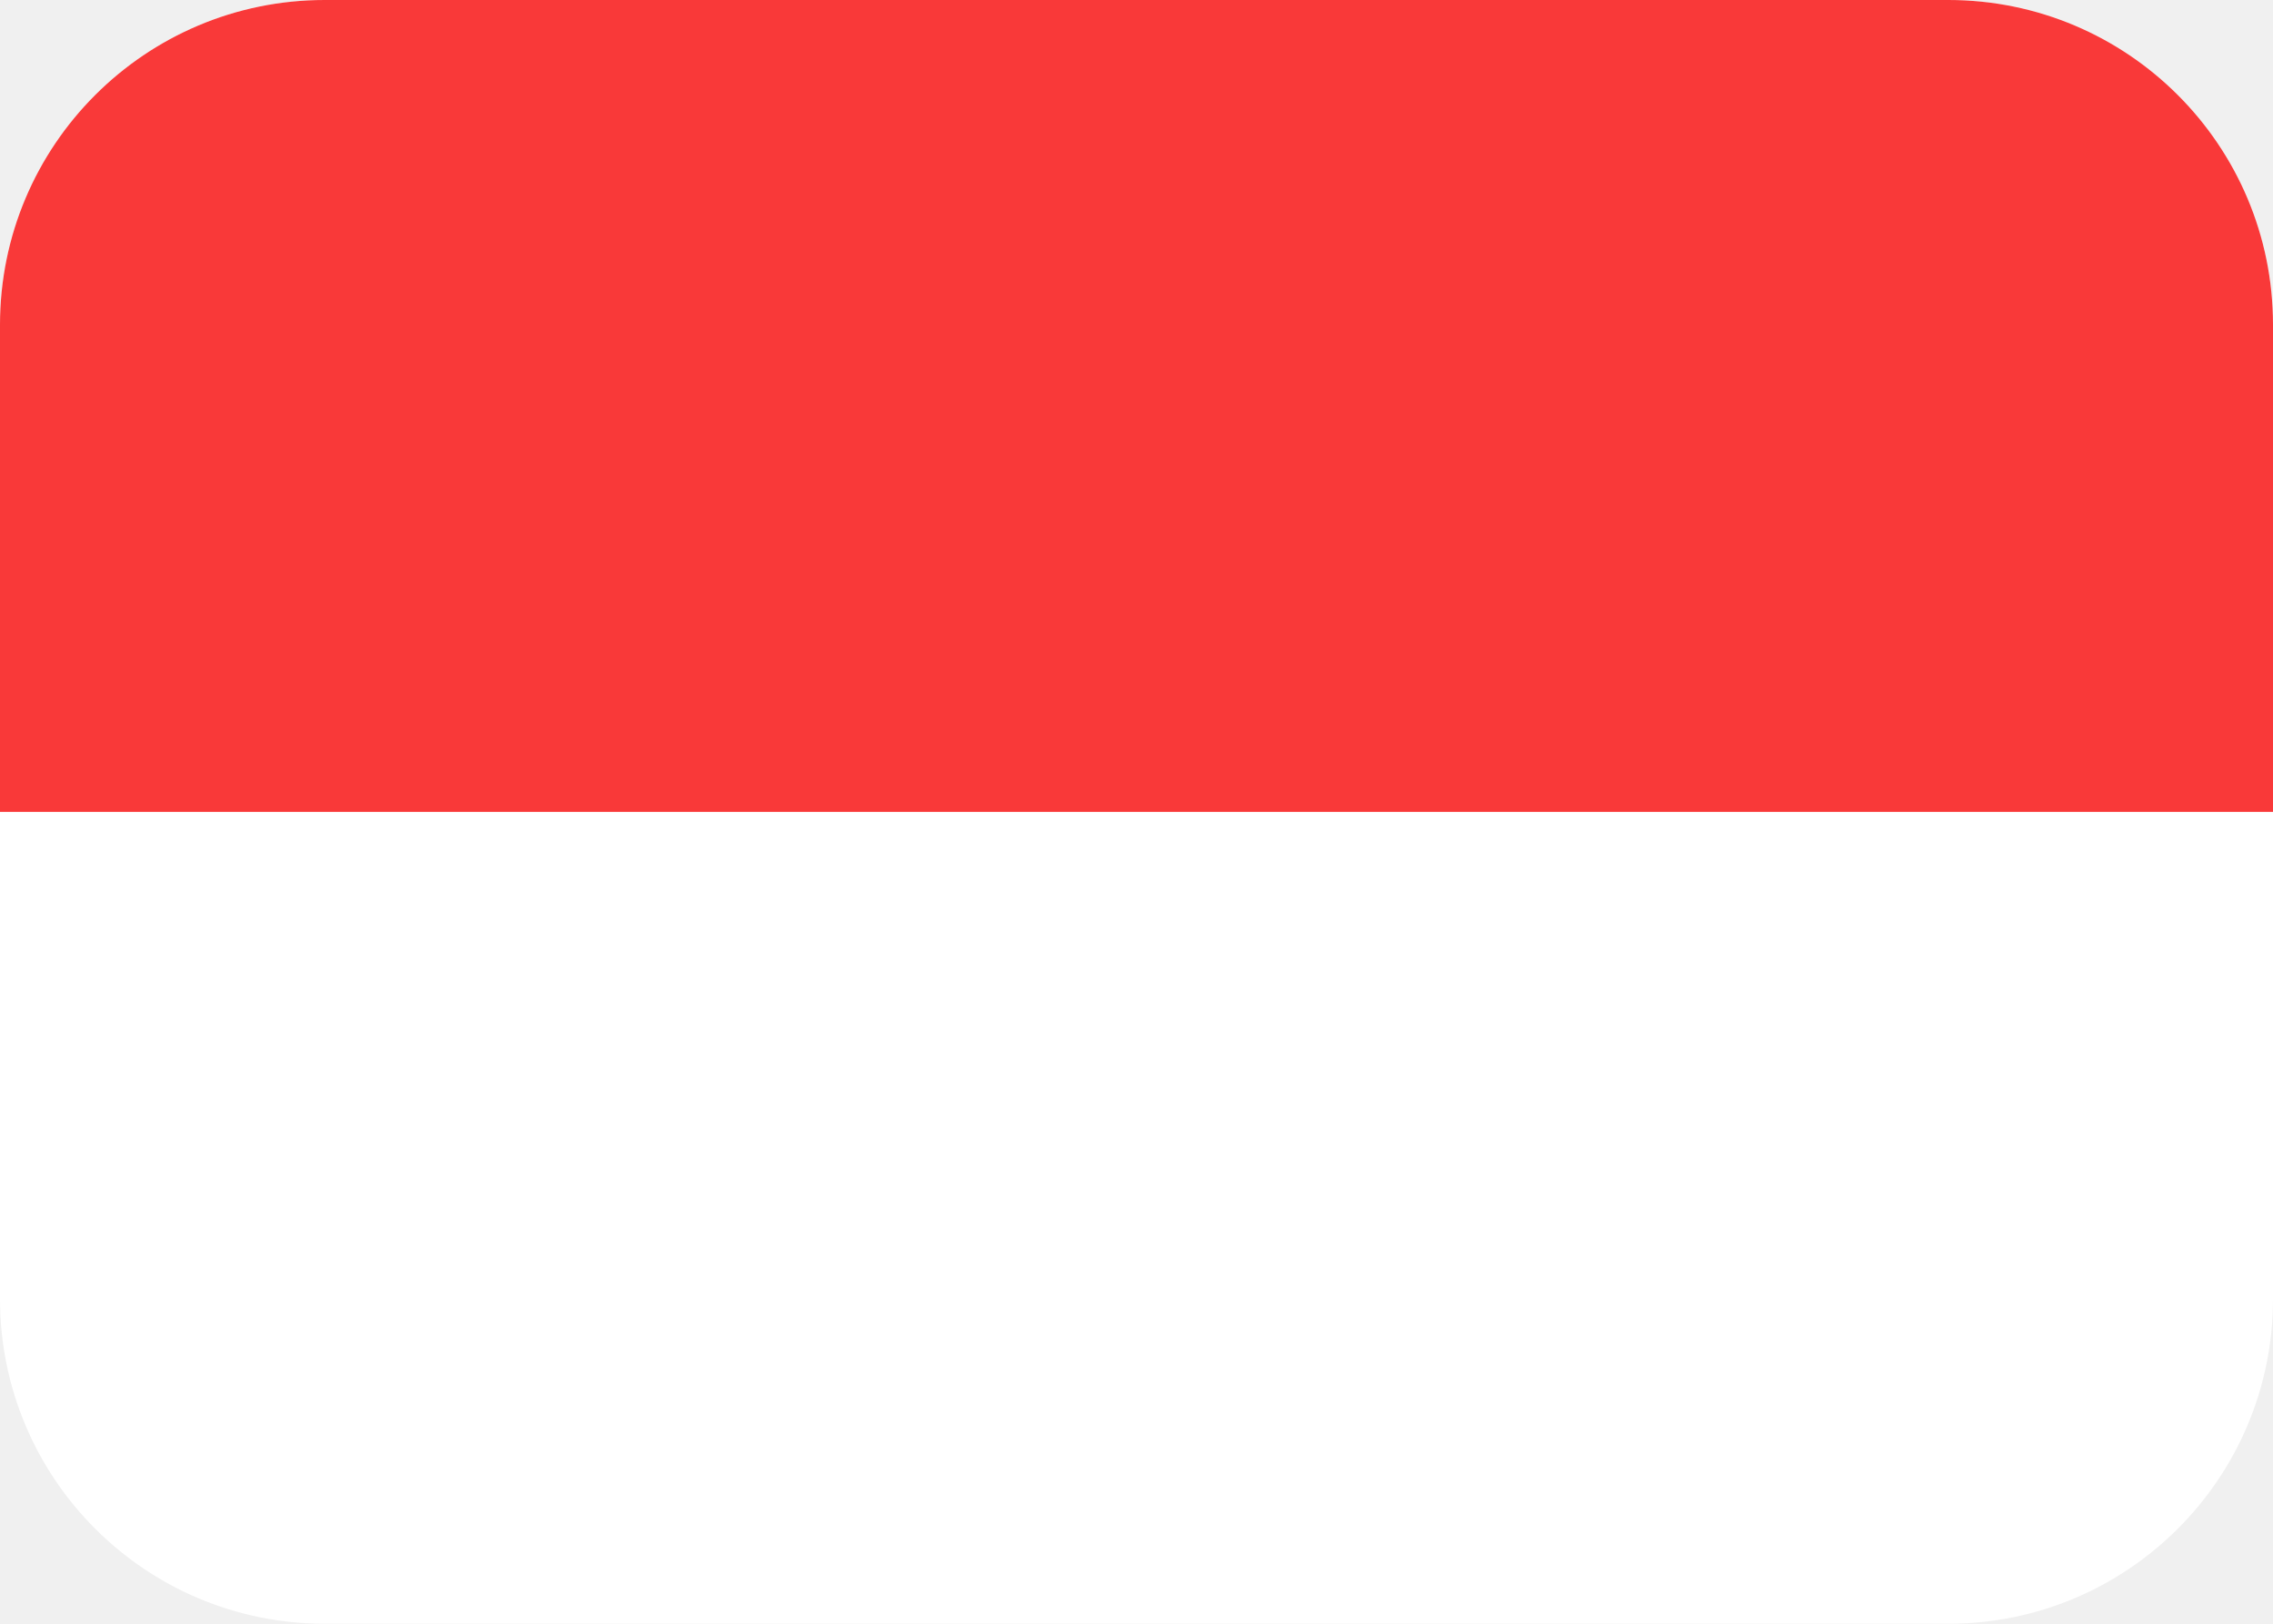
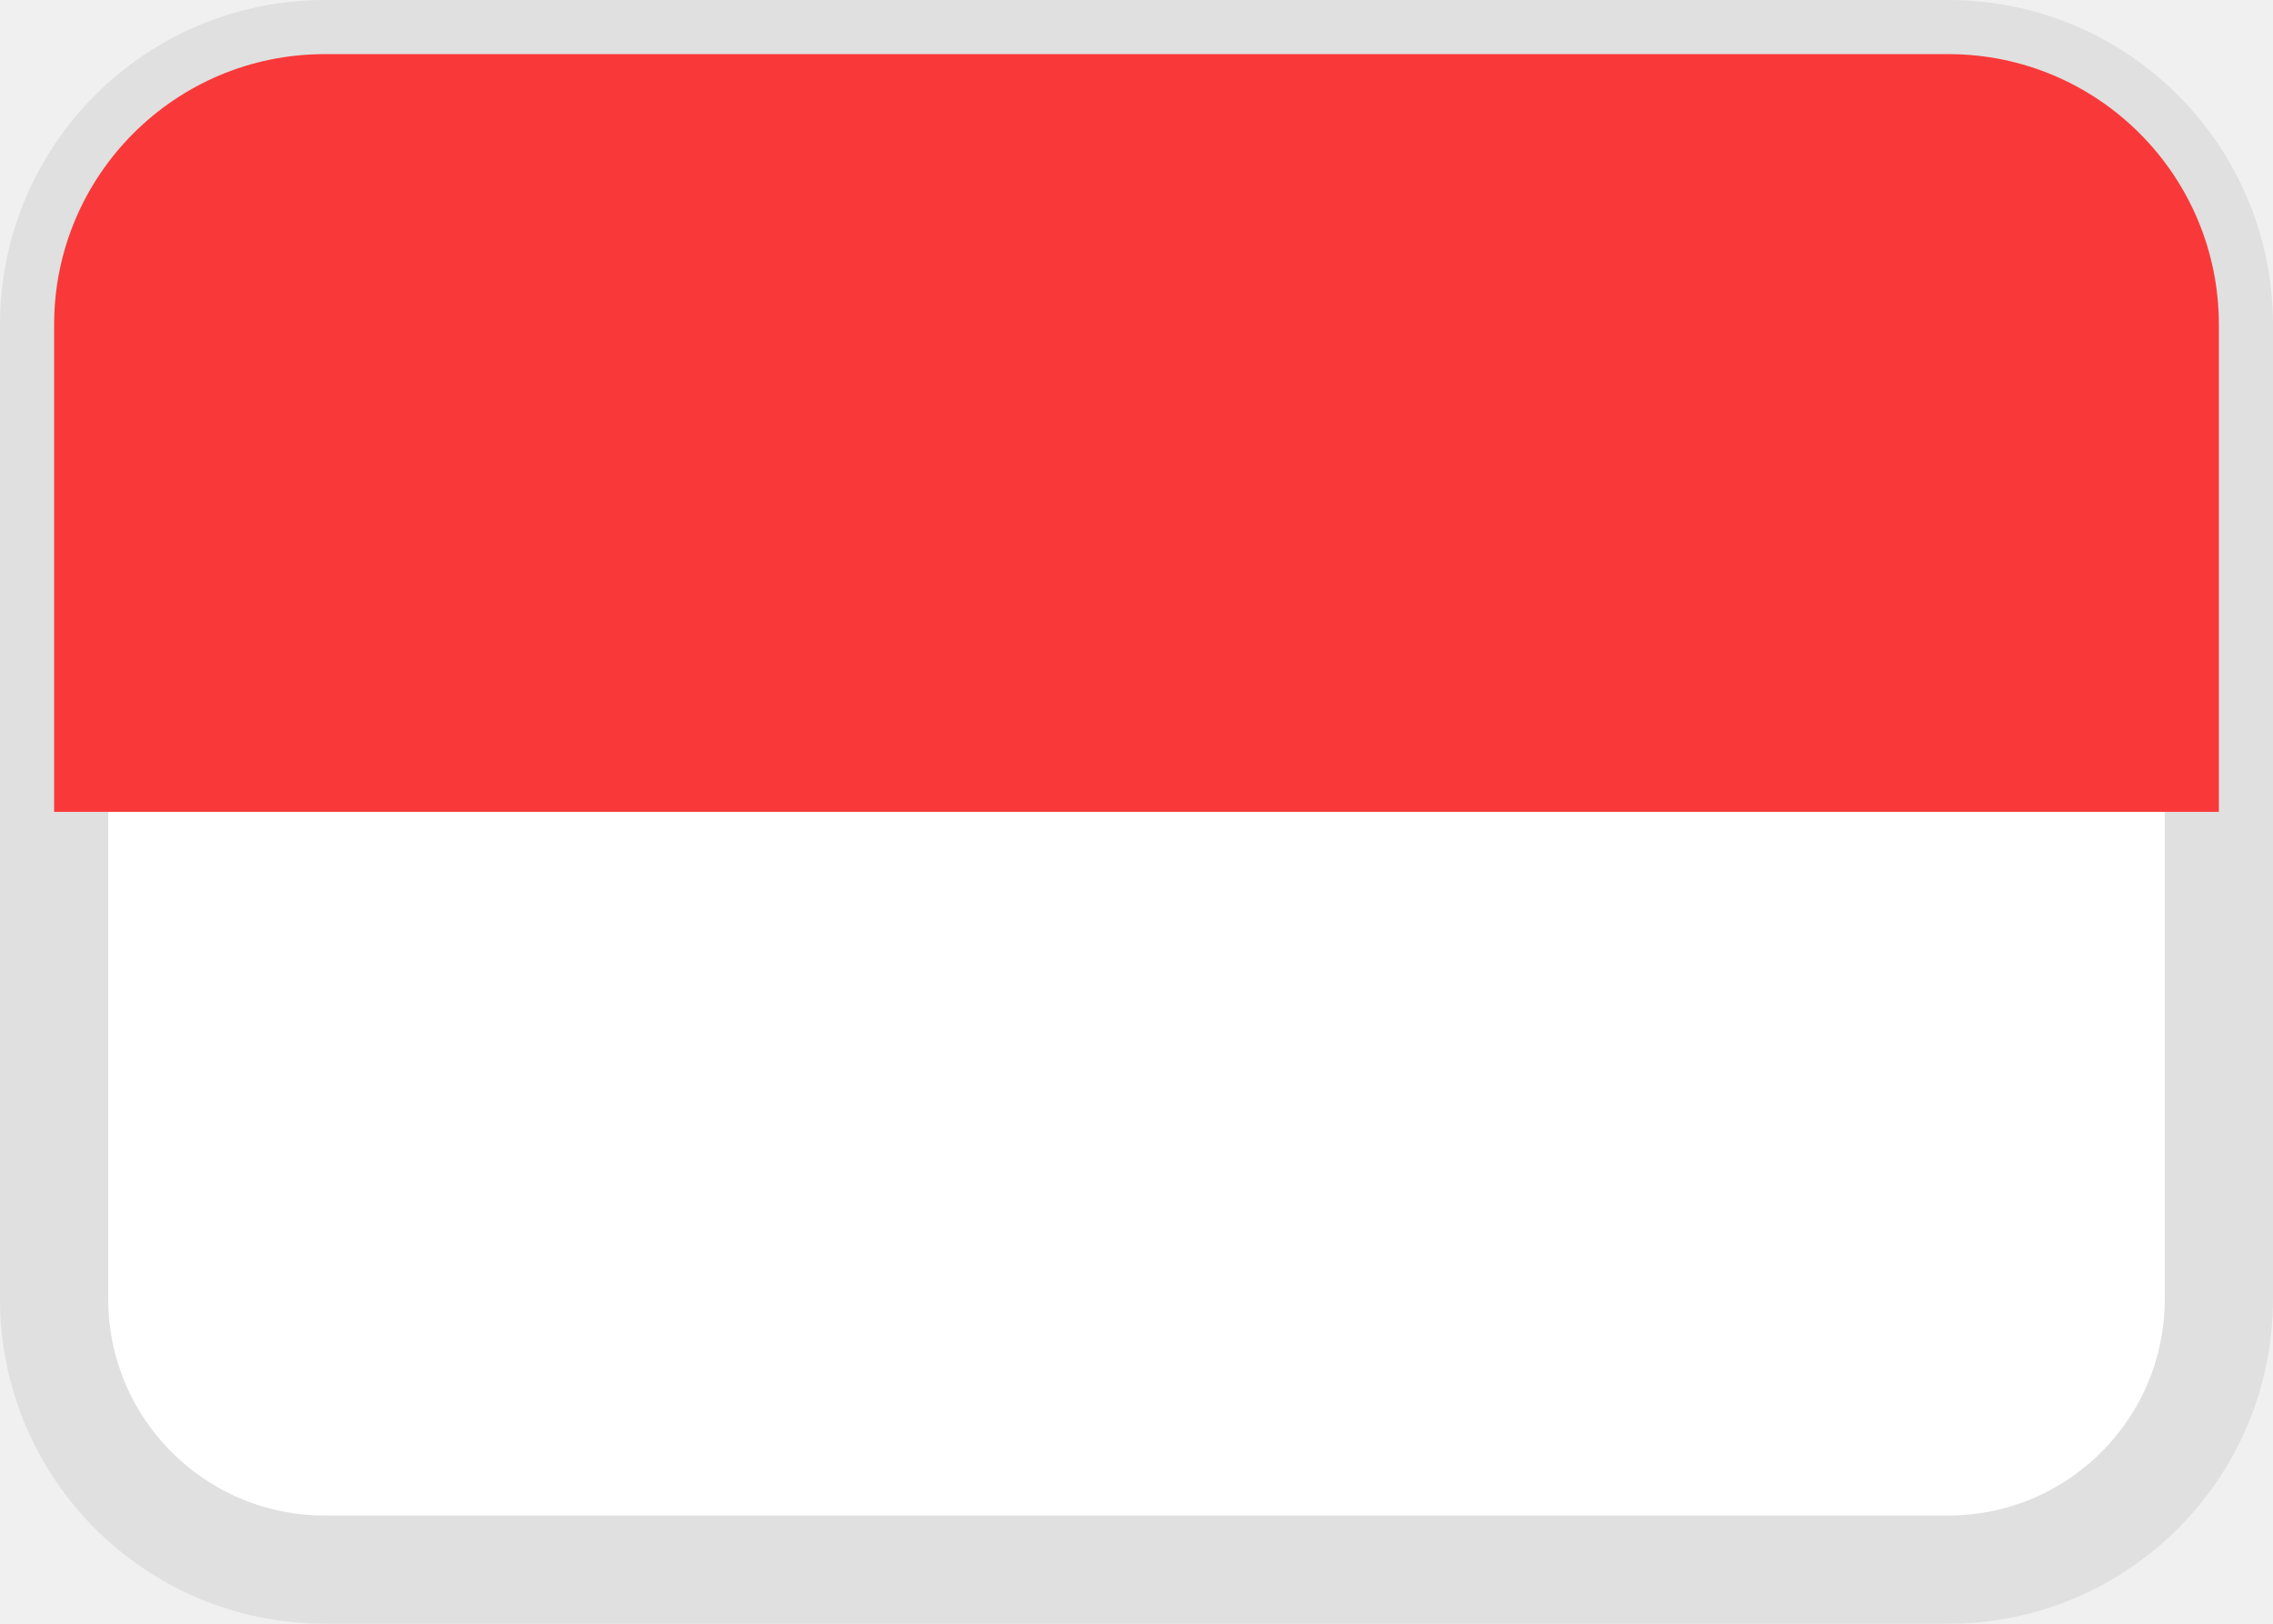
<svg xmlns="http://www.w3.org/2000/svg" width="21" height="15" viewBox="0 0 21 15" fill="none">
-   <path d="M0 3C0 1.343 1.343 0 3 0H18C19.657 0 21 1.343 21 3V12C21 13.657 19.657 15 18 15H3C1.343 15 0 13.657 0 12V3Z" fill="white" />
-   <path d="M0 3C0 1.343 1.343 0 3 0H18C19.657 0 21 1.343 21 3V7.5H0V3Z" fill="#F93939" />
+   <rect x="0.5" y="0.5" width="20" height="14" rx="2.5" fill="white" stroke="#E0E0E0" />
+   <path d="M0.5 3C0.5 1.619 1.619 0.5 3 0.5H18C19.381 0.5 20.5 1.619 20.5 3V7.5H0.5V3Z" fill="#F93939" />
</svg>
